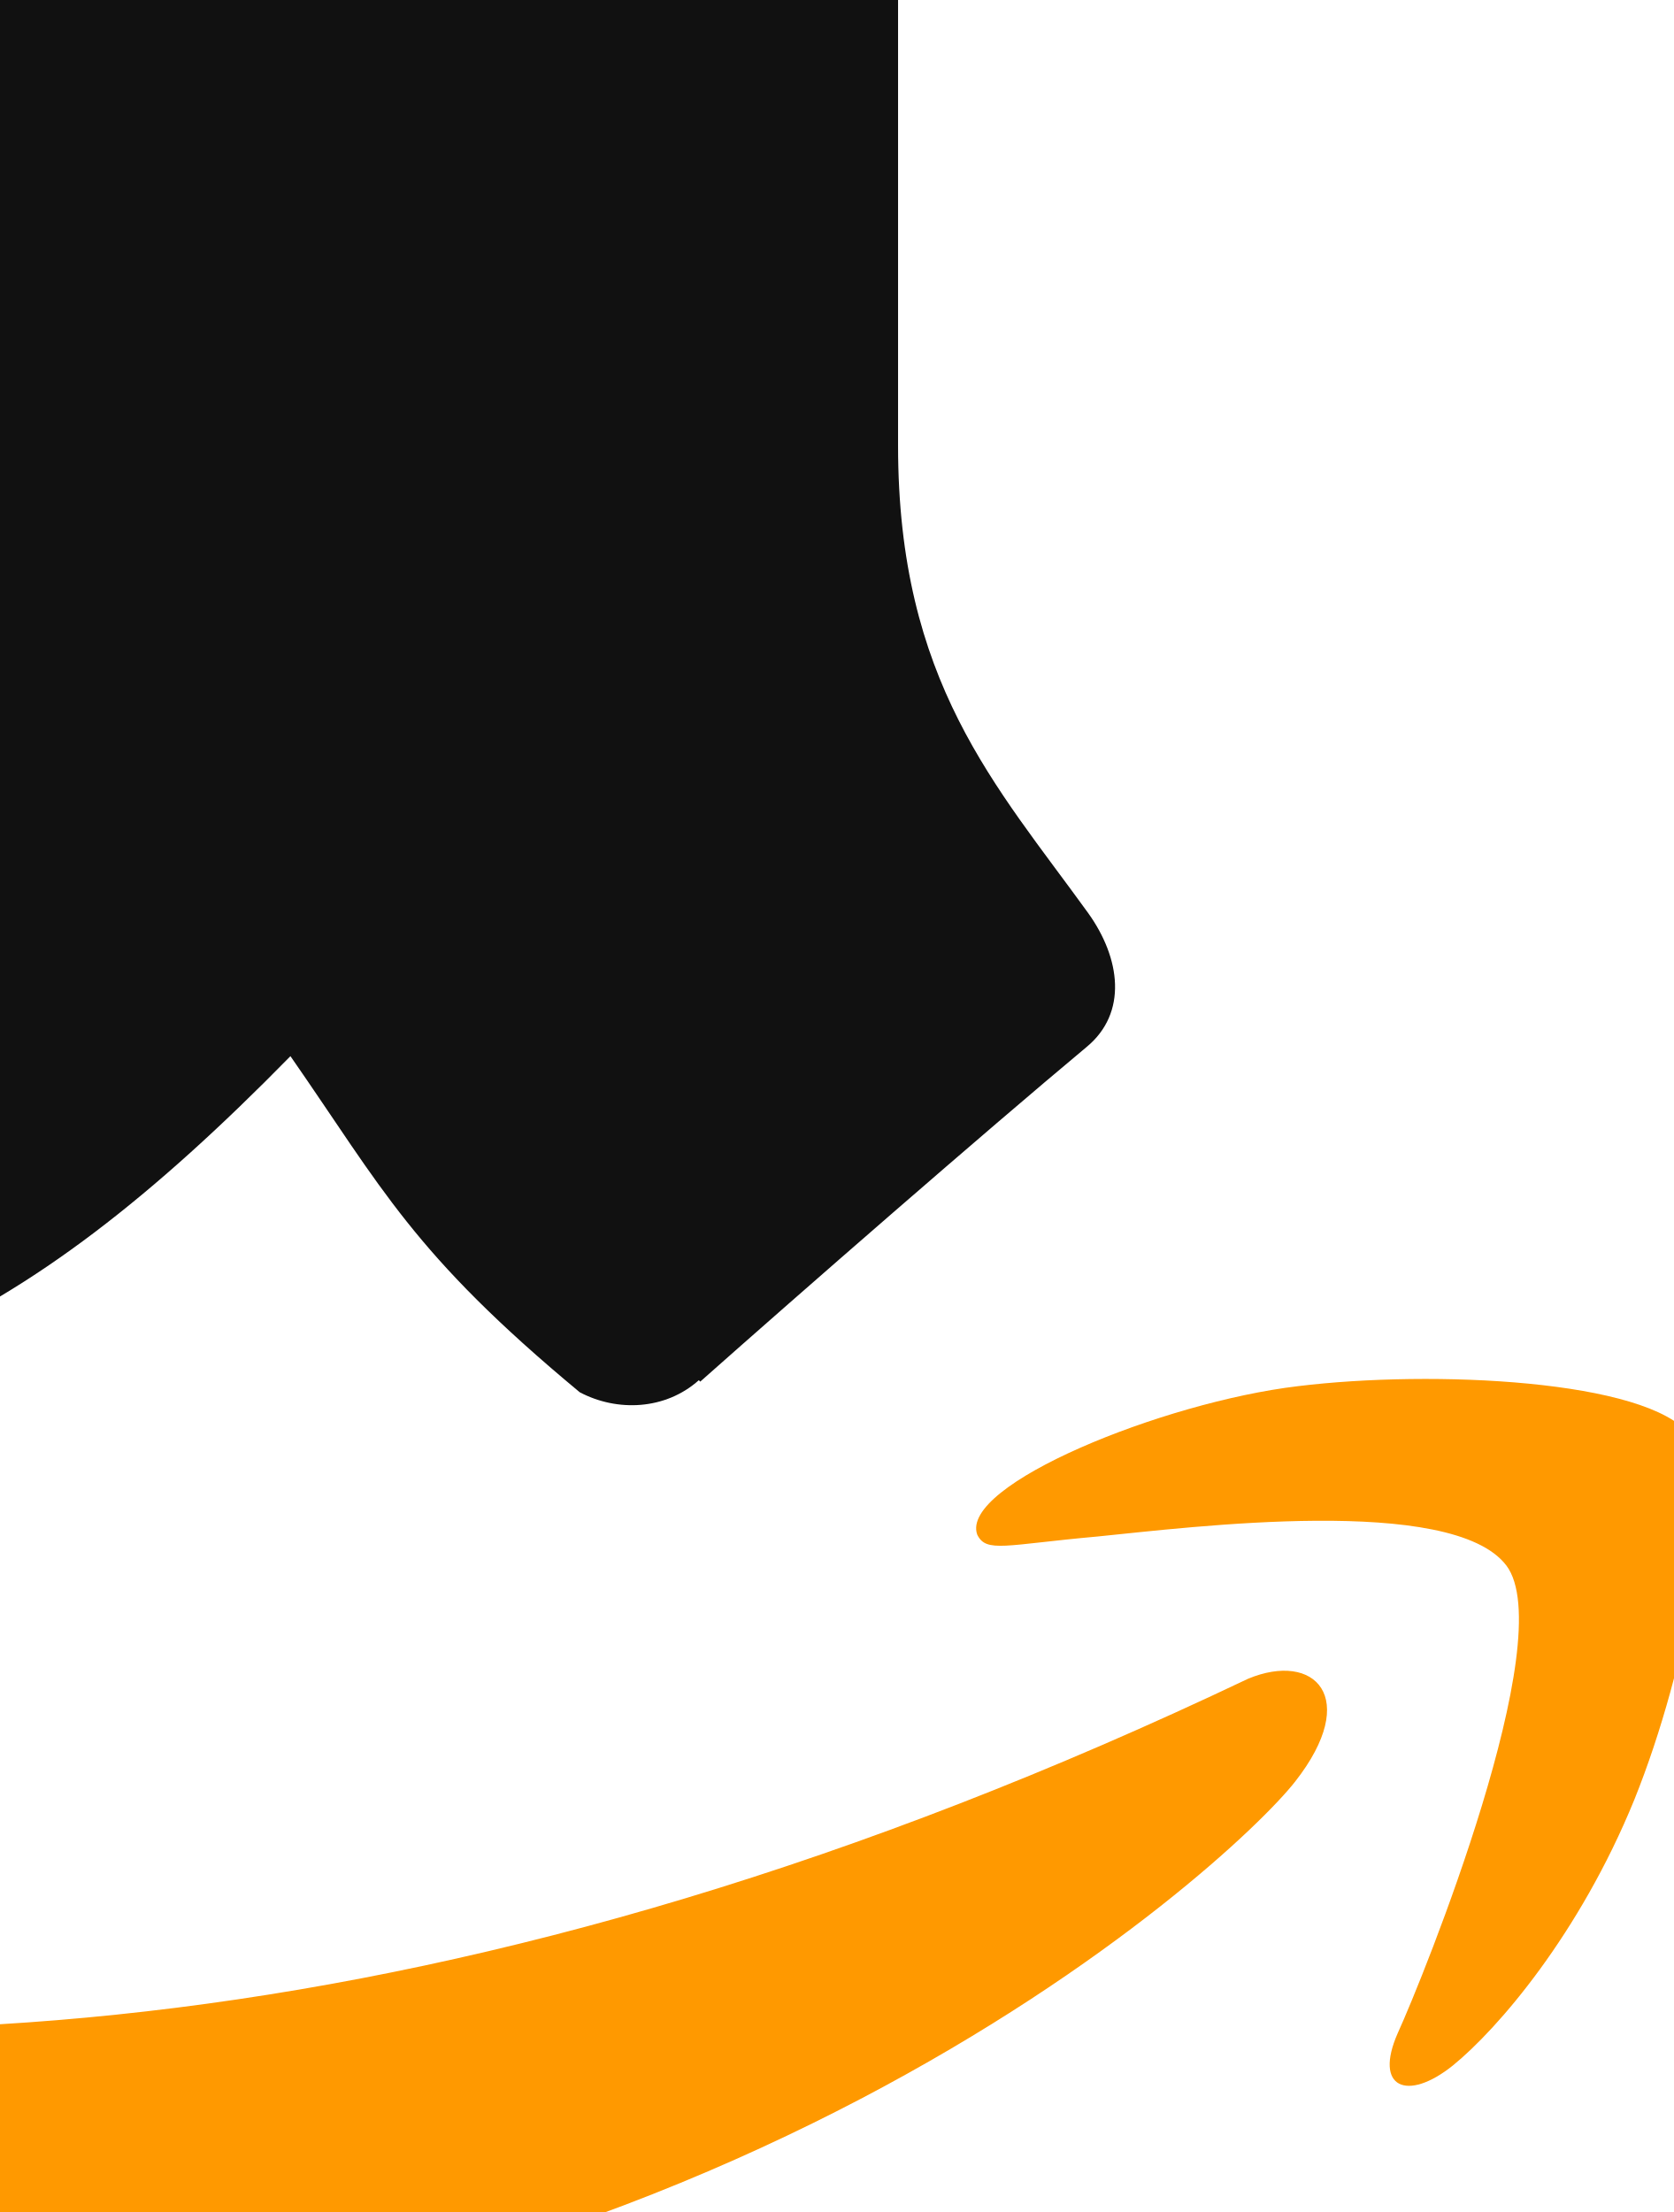
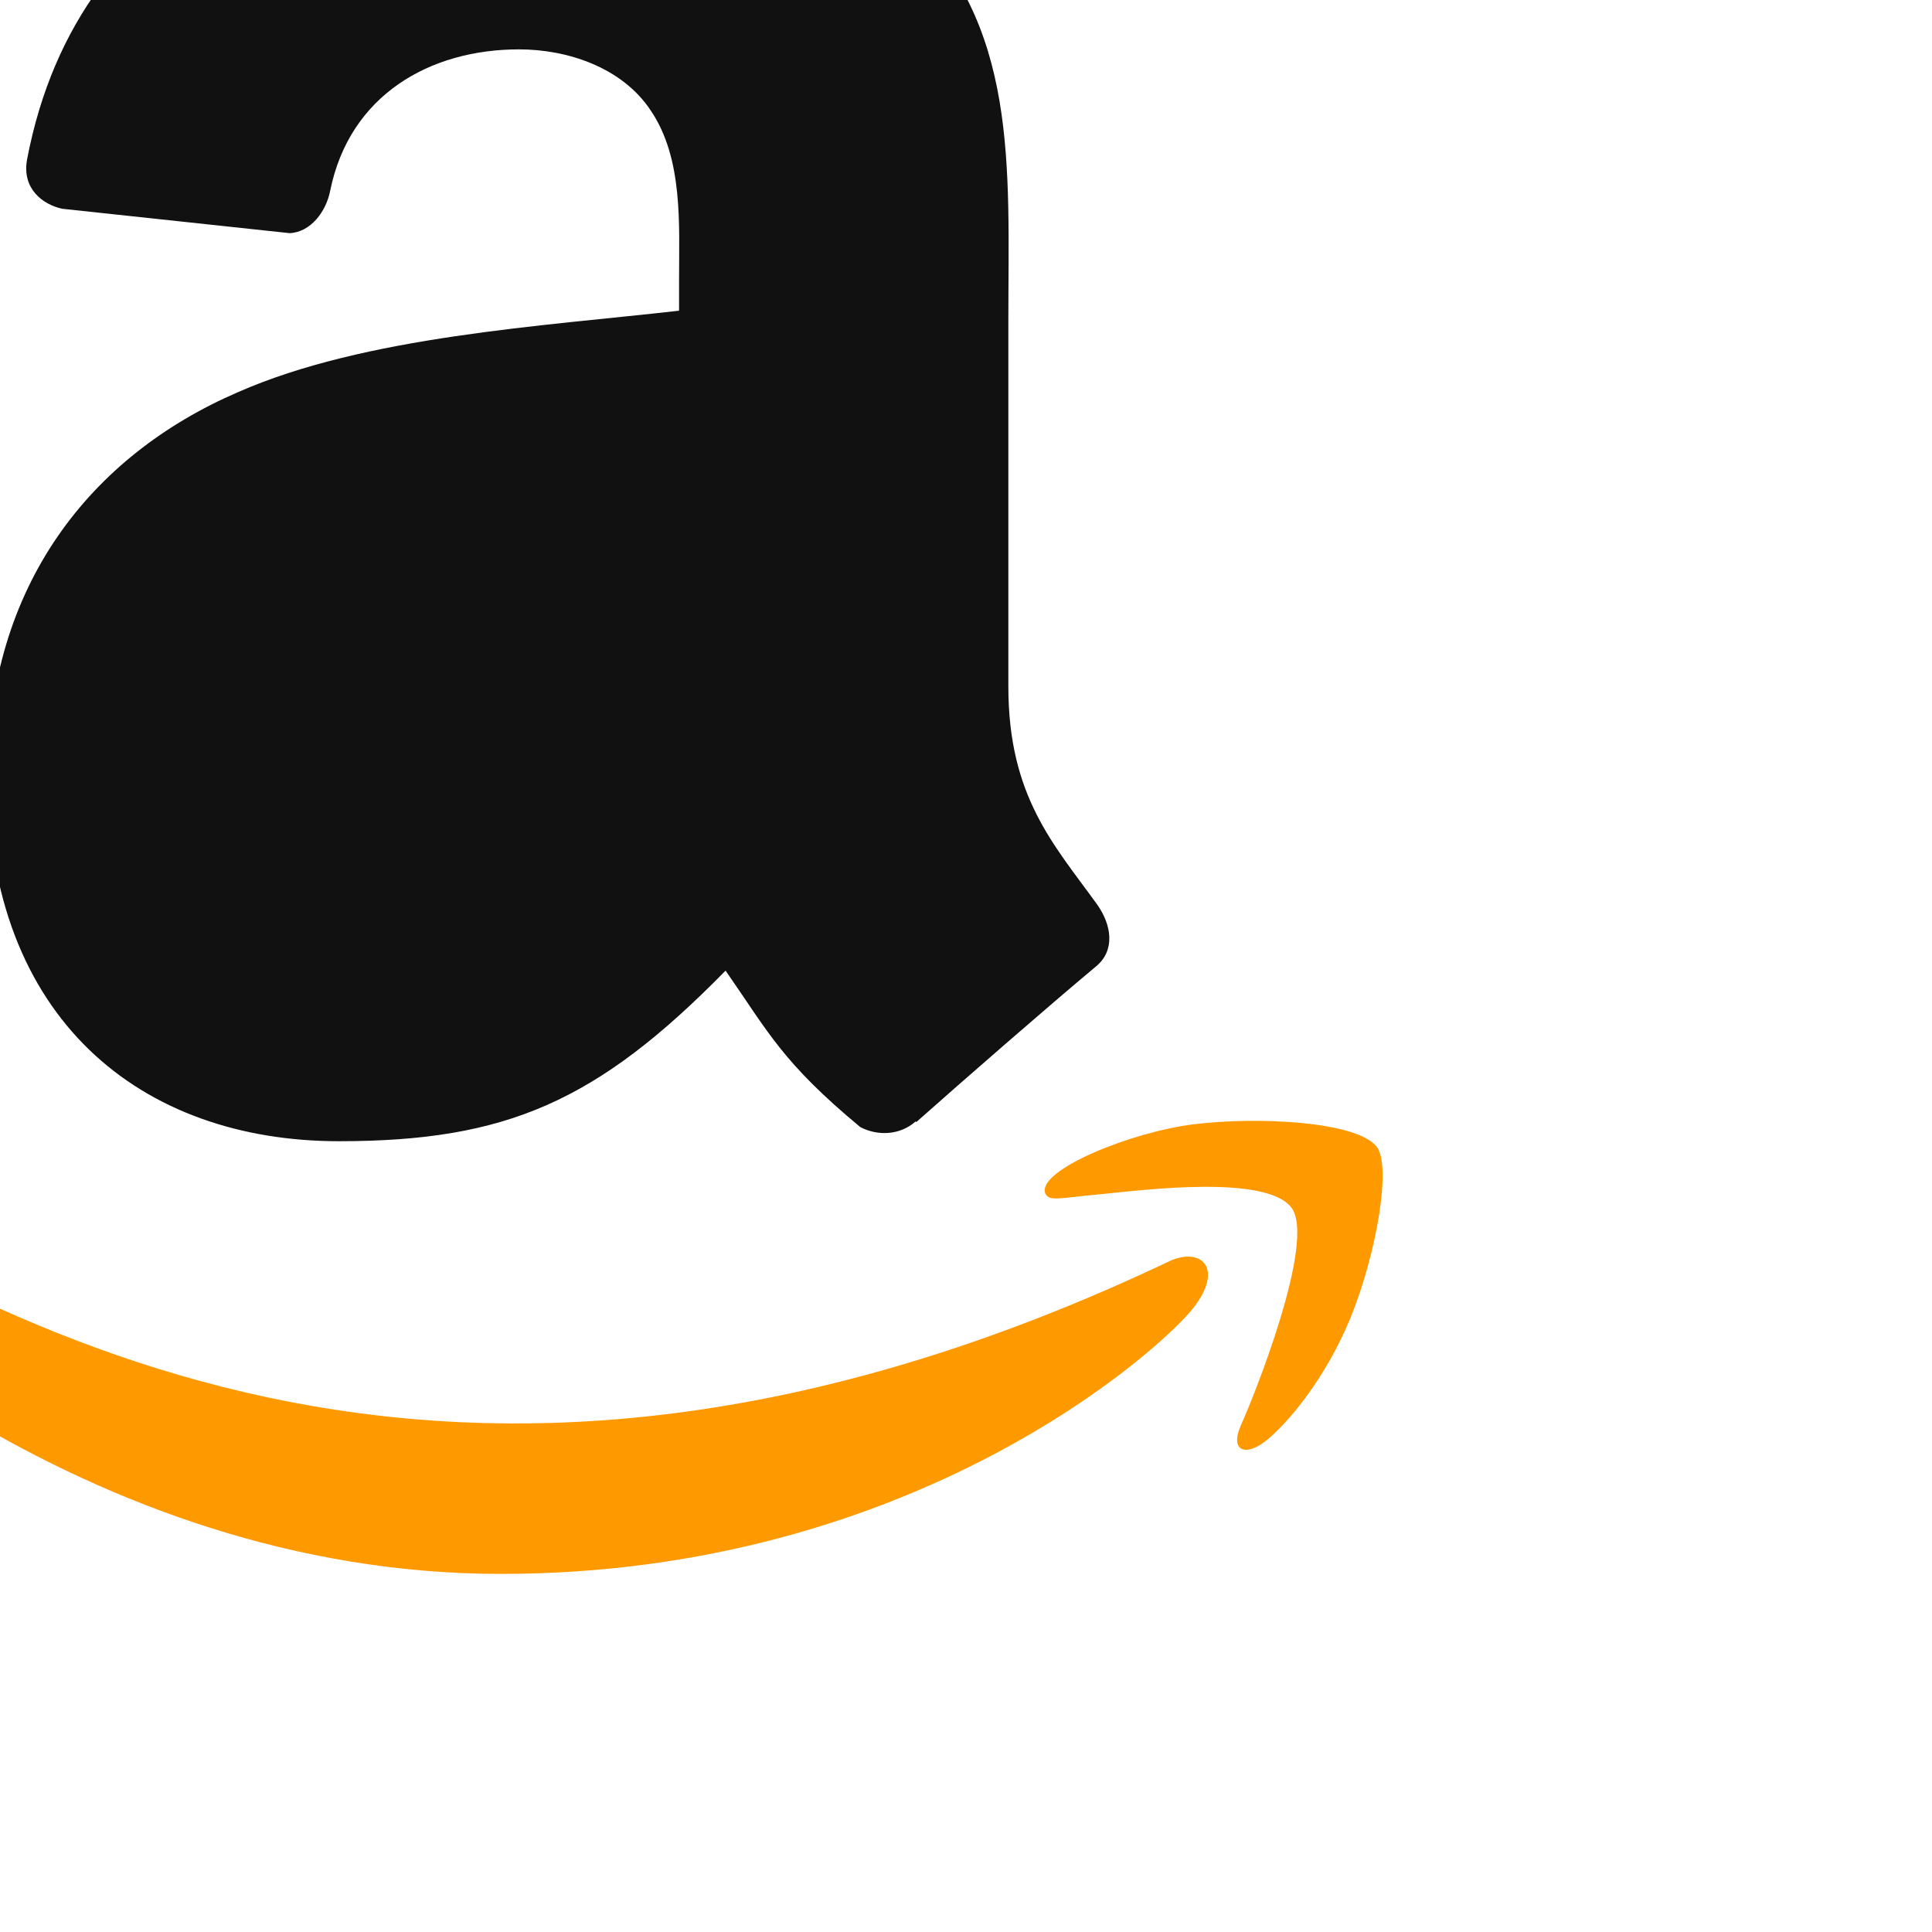
- <svg xmlns="http://www.w3.org/2000/svg" viewBox="138 98 112 148" role="img" aria-label="Amazon">
-   <path fill="#FF9900" d="m221.503 210.324c-105.235 50.083-170.545 8.18-212.352-17.271-2.587-1.604-6.984.375-3.169 4.757 13.928 16.888 59.573 57.593 119.153 57.593 59.621 0 95.09-32.532 99.527-38.207 4.407-5.627 1.294-8.731-3.16-6.872zm29.555-16.322c-2.826-3.68-17.184-4.366-26.22-3.256-9.05 1.078-22.634 6.609-21.453 9.93.606 1.244 1.843.686 8.06.127 6.234-.622 23.698-2.826 27.337 1.931 3.656 4.79-5.57 27.608-7.255 31.288-1.628 3.68.622 4.629 3.68 2.178 3.016-2.45 8.476-8.795 12.14-17.774 3.639-9.028 5.858-21.622 3.71-24.424z" />
-   <path fill="#111111" d="m150.744 108.13c0 13.141.332 24.1-6.31 35.77-5.361 9.489-13.853 15.324-23.341 15.324-12.952 0-20.495-9.868-20.495-24.432 0-28.75 25.76-33.968 50.146-33.968zm34.015 82.216c-2.23 1.992-5.456 2.135-7.97.806-11.196-9.298-13.189-13.615-19.356-22.487-18.502 18.882-31.596 24.527-55.601 24.527-28.37 0-50.478-17.506-50.478-52.565 0-27.373 14.85-46.018 35.96-55.126 18.313-8.066 43.884-9.489 63.43-11.718v-4.365c0-8.018.616-17.506-4.08-24.432-4.128-6.215-12.003-8.777-18.93-8.777-12.856 0-24.337 6.594-27.136 20.257-.57 3.037-2.799 6.026-5.835 6.168l-32.735-3.51c-2.751-.618-5.787-2.847-5.028-7.07 7.543-39.66 43.36-51.616 75.43-51.616 16.415 0 37.858 4.365 50.81 16.795 16.415 15.323 14.849 35.77 14.849 58.02v52.565c0 15.798 6.547 22.724 12.714 31.264 2.182 3.036 2.657 6.69-.095 8.966-6.879 5.74-19.119 16.415-25.855 22.393l-.095-.095" />
+ <svg xmlns="http://www.w3.org/2000/svg" viewBox="0 0 100 100" role="img" aria-label="Amazon">
+   <g transform="translate(50 50) scale(0.36) translate(-192 -168)">
+     <path fill="#FF9900" d="m221.503 210.324c-105.235 50.083-170.545 8.18-212.352-17.271-2.587-1.604-6.984.375-3.169 4.757 13.928 16.888 59.573 57.593 119.153 57.593 59.621 0 95.09-32.532 99.527-38.207 4.407-5.627 1.294-8.731-3.16-6.872zm29.555-16.322c-2.826-3.68-17.184-4.366-26.22-3.256-9.05 1.078-22.634 6.609-21.453 9.93.606 1.244 1.843.686 8.06.127 6.234-.622 23.698-2.826 27.337 1.931 3.656 4.79-5.57 27.608-7.255 31.288-1.628 3.68.622 4.629 3.68 2.178 3.016-2.45 8.476-8.795 12.14-17.774 3.639-9.028 5.858-21.622 3.71-24.424z" />
+     <path fill="#111111" d="m150.744 108.13c0 13.141.332 24.1-6.31 35.77-5.361 9.489-13.853 15.324-23.341 15.324-12.952 0-20.495-9.868-20.495-24.432 0-28.75 25.76-33.968 50.146-33.968zm34.015 82.216c-2.23 1.992-5.456 2.135-7.97.806-11.196-9.298-13.189-13.615-19.356-22.487-18.502 18.882-31.596 24.527-55.601 24.527-28.37 0-50.478-17.506-50.478-52.565 0-27.373 14.85-46.018 35.96-55.126 18.313-8.066 43.884-9.489 63.43-11.718v-4.365c0-8.018.616-17.506-4.08-24.432-4.128-6.215-12.003-8.777-18.93-8.777-12.856 0-24.337 6.594-27.136 20.257-.57 3.037-2.799 6.026-5.835 6.168l-32.735-3.51c-2.751-.618-5.787-2.847-5.028-7.07 7.543-39.66 43.36-51.616 75.43-51.616 16.415 0 37.858 4.365 50.81 16.795 16.415 15.323 14.849 35.77 14.849 58.02v52.565c0 15.798 6.547 22.724 12.714 31.264 2.182 3.036 2.657 6.69-.095 8.966-6.879 5.74-19.119 16.415-25.855 22.393l-.095-.095" />
+   </g>
</svg>
